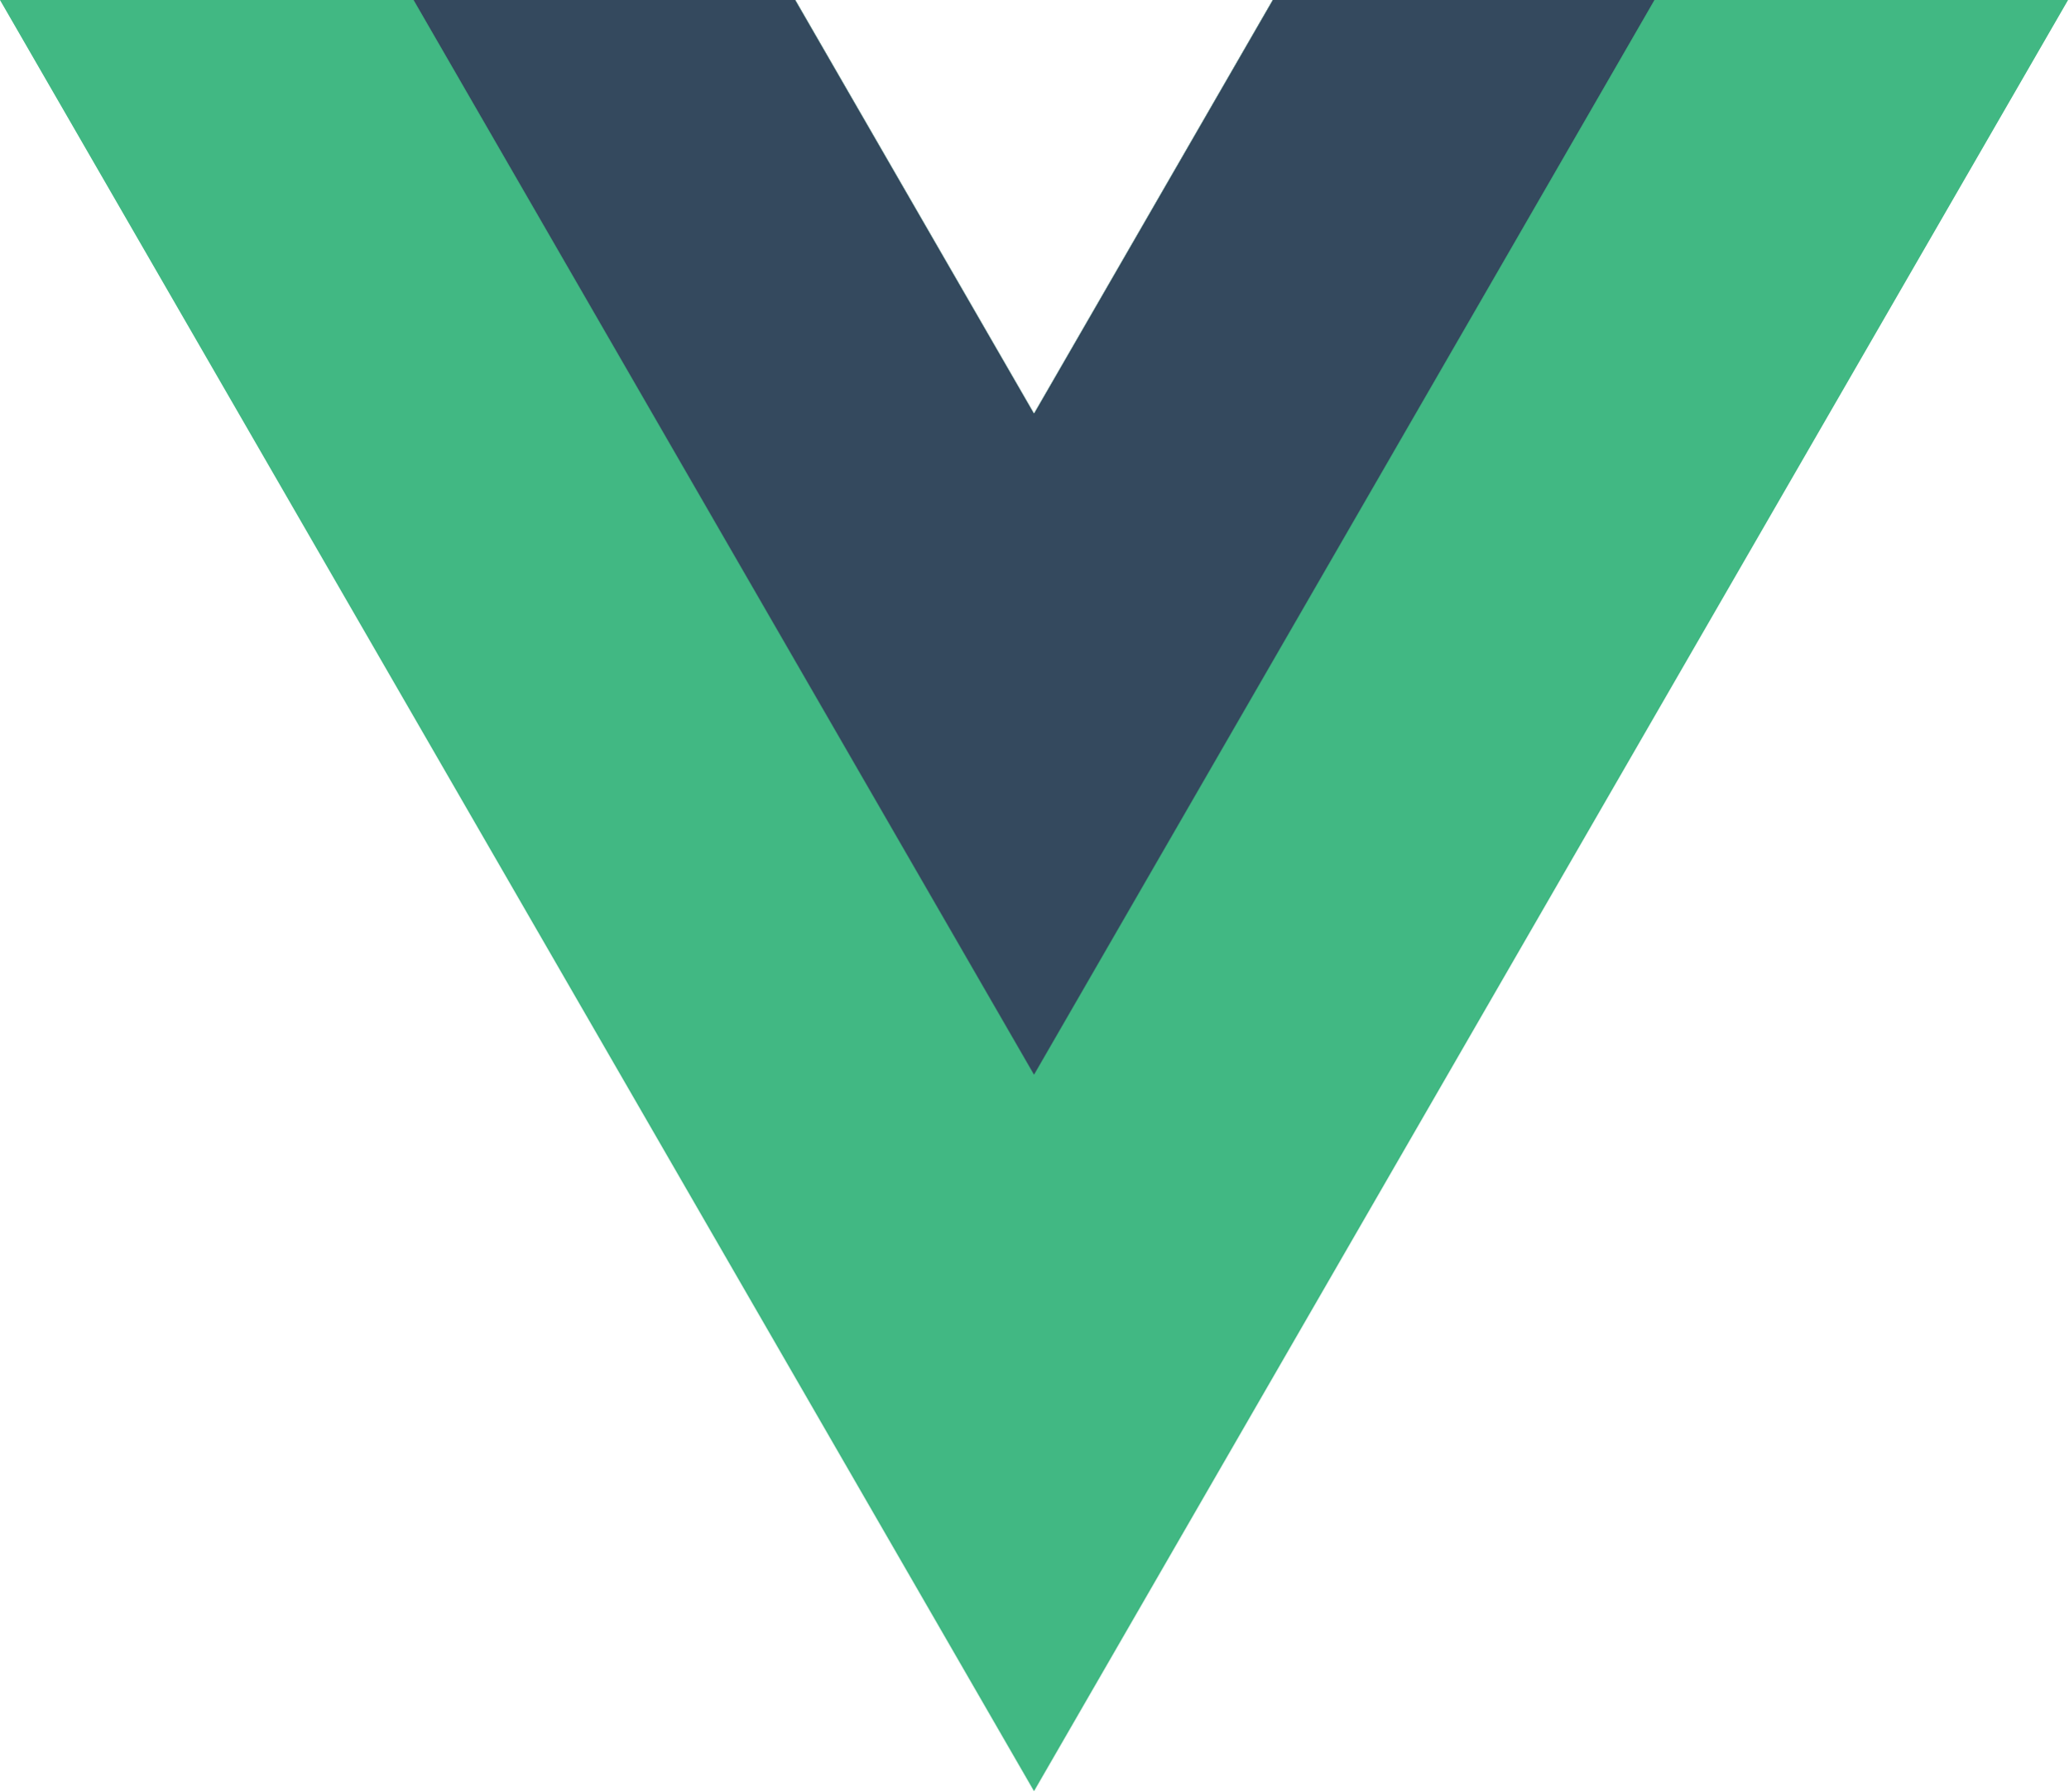
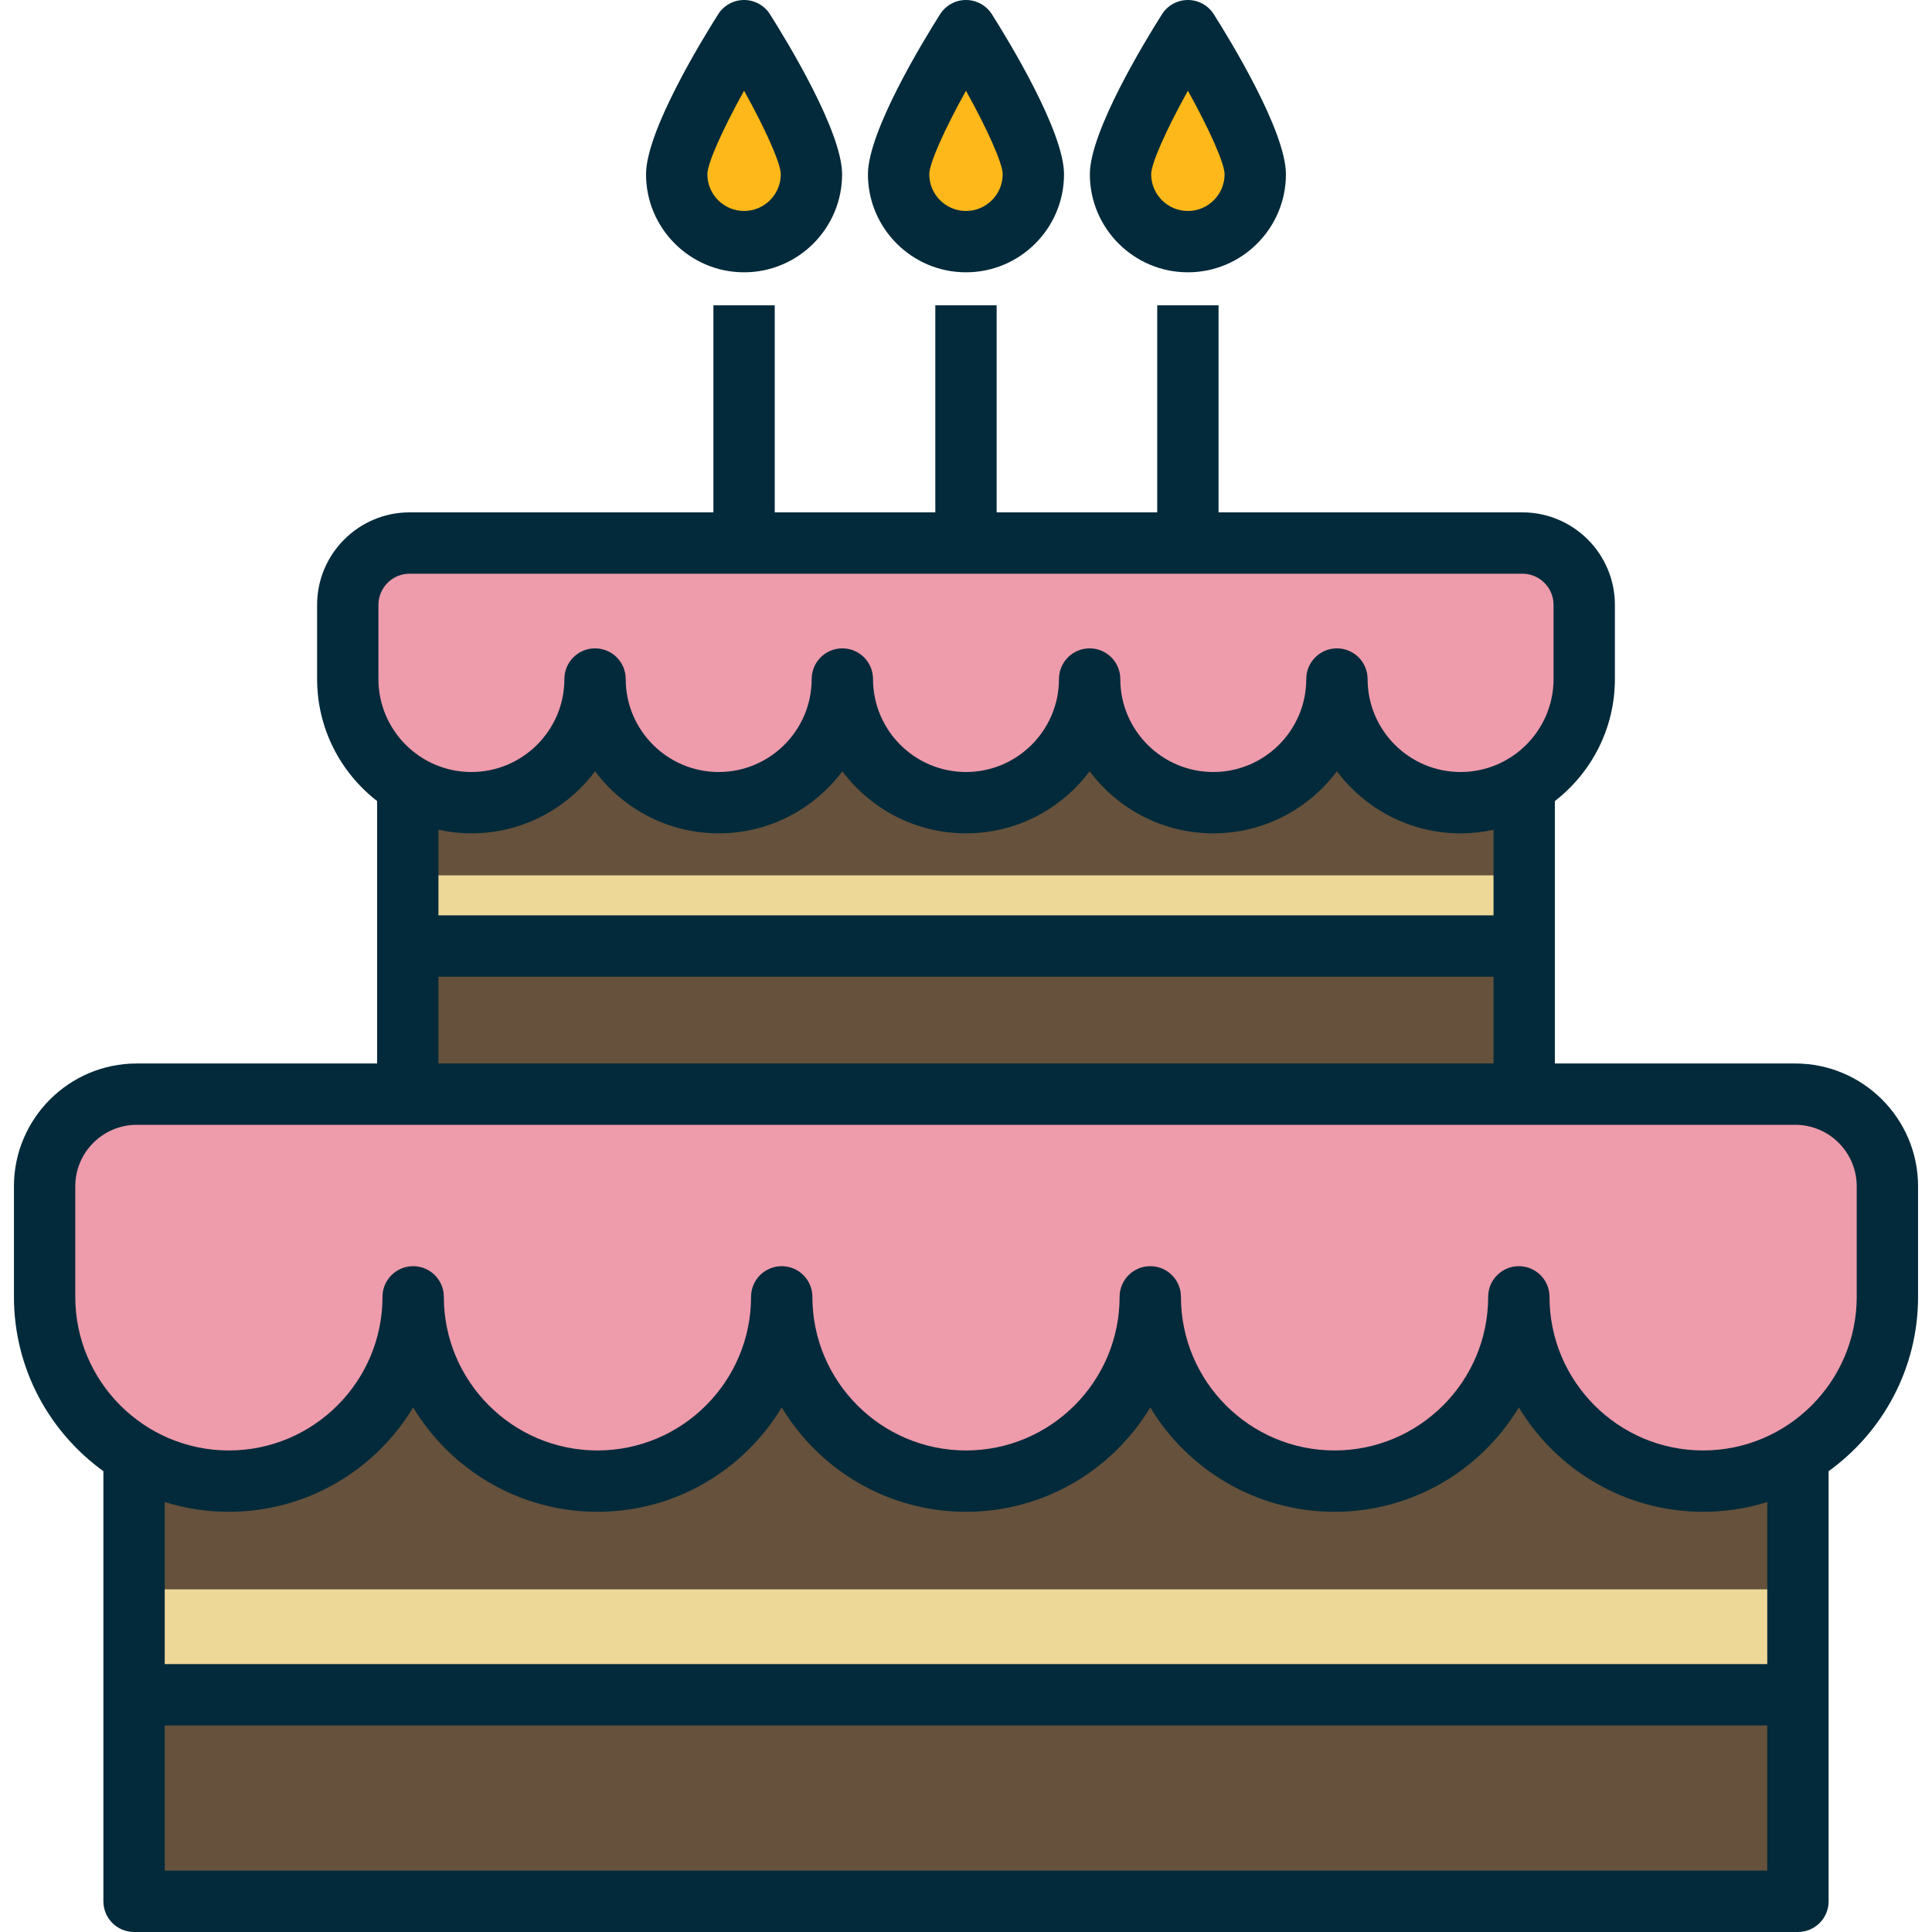
- <svg xmlns="http://www.w3.org/2000/svg" viewBox="0 0 261.76 226.69">
-   <path d="M161.096.001l-30.225 52.351L100.647.001H-.005l130.877 226.688L261.749.001z" fill="#41b883" />
-   <path d="M161.096.001l-30.225 52.351L100.647.001H52.346l78.526 136.01L209.398.001z" fill="#34495e" />
+ <svg xmlns="http://www.w3.org/2000/svg" version="1.1" id="Layer_1" viewBox="0 0 512.001 512.001" xml:space="preserve">
+   <rect x="35.526" y="325.855" style="fill:#65513C;" width="440.953" height="178.011" />
+   <rect x="35.526" y="421.199" style="fill:#EED898;" width="440.953" height="27.933" />
+   <path style="fill:#EE9BAC;" d="M475.761,289.963c13.486,0,24.417,10.931,24.417,24.417v29.297c0,26.973-21.865,48.836-48.836,48.836  s-48.836-21.863-48.836-48.836c0,26.973-21.865,48.836-48.835,48.836c-26.971,0-48.836-21.863-48.836-48.836  c0,26.973-21.865,48.836-48.836,48.836s-48.836-21.863-48.836-48.836c0,26.973-21.866,48.836-48.836,48.836  s-48.835-21.863-48.835-48.836c0,26.973-21.866,48.836-48.836,48.836s-48.836-21.863-48.836-48.836V314.38  c0-13.485,10.931-24.417,24.417-24.417h439.522V289.963z" />
+   <rect x="108.065" y="170.523" style="fill:#65513C;" width="295.861" height="119.443" />
+   <rect x="108.065" y="231.973" style="fill:#EED898;" width="295.861" height="18.742" />
+   <path style="fill:#EE9BAC;" d="M403.452,143.91c9.049,0,16.384,7.334,16.384,16.384v19.656c0,18.098-14.67,32.768-32.766,32.768  c-18.097,0-32.768-14.67-32.768-32.768c0,18.098-14.671,32.768-32.766,32.768c-18.097,0-32.769-14.67-32.769-32.768  c0,18.098-14.671,32.768-32.766,32.768s-32.766-14.67-32.766-32.768c0,18.098-14.672,32.768-32.769,32.768  c-18.096,0-32.766-14.67-32.766-32.768c0,18.098-14.671,32.768-32.768,32.768s-32.766-14.67-32.766-32.768v-19.656  c0-9.05,7.335-16.384,16.384-16.384H403.452z" />
+   <g>
+     <path style="fill:#FFB819;" d="M215.041,46.183c0-9.861-17.853-38.056-17.853-38.056s-17.854,28.196-17.854,38.056   s7.991,17.854,17.854,17.854C207.048,64.038,215.041,56.044,215.041,46.183z" />
+     <path style="fill:#FFB819;" d="M273.849,46.183c0-9.861-17.854-38.056-17.854-38.056S238.14,36.323,238.14,46.183   s7.993,17.854,17.854,17.854C265.855,64.038,273.849,56.044,273.849,46.183z" />
+     <path style="fill:#FFB819;" d="M332.656,46.183c0-9.861-17.853-38.056-17.853-38.056s-17.855,28.196-17.855,38.056   s7.993,17.854,17.855,17.854C324.663,64.038,332.656,56.044,332.656,46.183z" />
+   </g>
+   <path style="fill:#022A3A;" d="M197.187,72.164c14.326,0,25.98-11.655,25.98-25.981c0-11.336-14.629-35.323-19.114-42.404  c-1.49-2.354-4.081-3.78-6.866-3.78c-2.785,0-5.376,1.426-6.866,3.78c-4.484,7.081-19.114,31.067-19.114,42.404  C171.206,60.509,182.861,72.164,197.187,72.164z M197.189,24.045c5.63,10.121,9.725,19.234,9.725,22.139  c0,5.364-4.364,9.727-9.726,9.727c-5.364,0-9.727-4.364-9.727-9.727C187.46,43.284,191.556,34.171,197.189,24.045z M314.804,72.164  c14.325,0,25.98-11.655,25.98-25.981c0-11.336-14.629-35.323-19.113-42.404C320.179,1.426,317.589,0,314.804,0  s-5.377,1.426-6.867,3.778c-4.484,7.082-19.115,31.068-19.115,42.405C288.822,60.509,300.477,72.164,314.804,72.164z   M314.804,24.044c5.63,10.122,9.725,19.234,9.725,22.14c0,5.364-4.363,9.727-9.726,9.727s-9.728-4.364-9.728-9.727  C305.075,43.284,309.172,34.17,314.804,24.044z M475.761,281.836h-63.704v-69.548c9.666-7.486,15.906-19.193,15.906-32.338v-19.656  c0-13.516-10.995-24.511-24.511-24.511h-80.524V80.915h-16.254v54.868h-42.553V80.915h-16.254v54.868h-42.553V80.915h-16.254v54.868  h-80.513c-13.516,0-24.511,10.995-24.511,24.511v19.656c0,13.144,6.239,24.852,15.906,32.338v69.548H36.239  c-17.945,0-32.544,14.599-32.544,32.544v29.297c0,19.002,9.362,35.848,23.706,46.203v113.994c0,4.488,3.639,8.127,8.127,8.127  h440.947c4.488,0,8.127-3.639,8.127-8.127V389.879c14.343-10.354,23.706-27.2,23.706-46.203V314.38  C508.305,296.435,493.706,281.836,475.761,281.836z M100.29,160.294c0-4.553,3.704-8.257,8.257-8.257h294.905  c4.553,0,8.257,3.704,8.257,8.257v19.656c0,13.587-11.054,24.641-24.64,24.641c-13.587,0-24.641-11.054-24.641-24.641  c0-4.488-3.639-8.127-8.127-8.127s-8.127,3.639-8.127,8.127c0,13.587-11.054,24.641-24.64,24.641  c-13.587,0-24.642-11.054-24.642-24.641c0-4.488-3.639-8.127-8.127-8.127s-8.127,3.639-8.127,8.127  c0,13.587-11.054,24.641-24.64,24.641c-13.586,0-24.64-11.054-24.64-24.641c0-4.488-3.639-8.127-8.127-8.127  c-4.488,0-8.127,3.639-8.127,8.127c0,13.587-11.055,24.641-24.642,24.641s-24.64-11.054-24.64-24.641  c0-4.488-3.639-8.127-8.127-8.127s-8.127,3.639-8.127,8.127c0,13.587-11.054,24.641-24.641,24.641  c-13.586,0-24.64-11.054-24.64-24.641v-19.656H100.29z M116.195,242.584v-22.688c2.816,0.615,5.736,0.948,8.735,0.948  c13.393,0,25.304-6.473,32.768-16.453c7.464,9.98,19.374,16.453,32.766,16.453c13.393,0,25.304-6.473,32.769-16.453  c7.464,9.98,19.374,16.453,32.766,16.453s25.304-6.473,32.766-16.453c7.465,9.98,19.376,16.453,32.769,16.453  c13.392,0,25.303-6.473,32.766-16.453c7.464,9.98,19.374,16.453,32.767,16.453c2.998,0,5.917-0.334,8.735-0.948v22.688H116.195z   M395.803,258.837v22.998H116.195v-22.998L395.803,258.837L395.803,258.837z M468.346,495.746H43.653v-38.482h424.694V495.746z   M468.346,441.01H43.653v-42.964c5.372,1.684,11.084,2.593,17.004,2.593c20.703,0,38.862-11.102,48.836-27.665  c9.974,16.563,28.132,27.665,48.835,27.665s38.862-11.102,48.836-27.665c9.973,16.563,28.133,27.665,48.836,27.665  s38.862-11.102,48.836-27.665c9.974,16.563,28.133,27.665,48.836,27.665c20.702,0,38.861-11.102,48.835-27.665  c9.974,16.563,28.133,27.665,48.836,27.665c5.92,0,11.631-0.909,17.004-2.593v42.964H468.346z M492.052,343.677  c0,22.446-18.262,40.709-40.709,40.709s-40.709-18.262-40.709-40.709c0-4.488-3.639-8.127-8.127-8.127  c-4.488,0-8.127,3.639-8.127,8.127c0,22.446-18.262,40.709-40.708,40.709c-22.447,0-40.709-18.262-40.709-40.709  c0-4.488-3.639-8.127-8.127-8.127c-4.488,0-8.127,3.639-8.127,8.127c0,22.446-18.263,40.709-40.709,40.709  s-40.709-18.262-40.709-40.709c0-4.488-3.639-8.127-8.127-8.127s-8.127,3.639-8.127,8.127c0,22.446-18.263,40.709-40.709,40.709  s-40.708-18.262-40.708-40.709c0-4.488-3.639-8.127-8.127-8.127c-4.488,0-8.127,3.639-8.127,8.127  c0,22.446-18.263,40.709-40.709,40.709s-40.709-18.262-40.709-40.709V314.38c0-8.983,7.308-16.291,16.291-16.291h439.522  c8.983,0,16.291,7.308,16.291,16.291V343.677z M255.995,72.164c14.326,0,25.981-11.655,25.981-25.981  c0-11.336-14.631-35.323-19.114-42.404C261.37,1.426,258.779,0,255.995,0s-5.376,1.426-6.866,3.78  c-4.484,7.081-19.114,31.067-19.114,42.404C230.014,60.509,241.669,72.164,255.995,72.164z M255.995,24.047  c5.631,10.125,9.727,19.237,9.727,22.136c0,5.364-4.364,9.727-9.727,9.727c-5.364,0-9.727-4.364-9.727-9.727  C246.267,43.284,250.363,34.172,255.995,24.047z" />
</svg>
